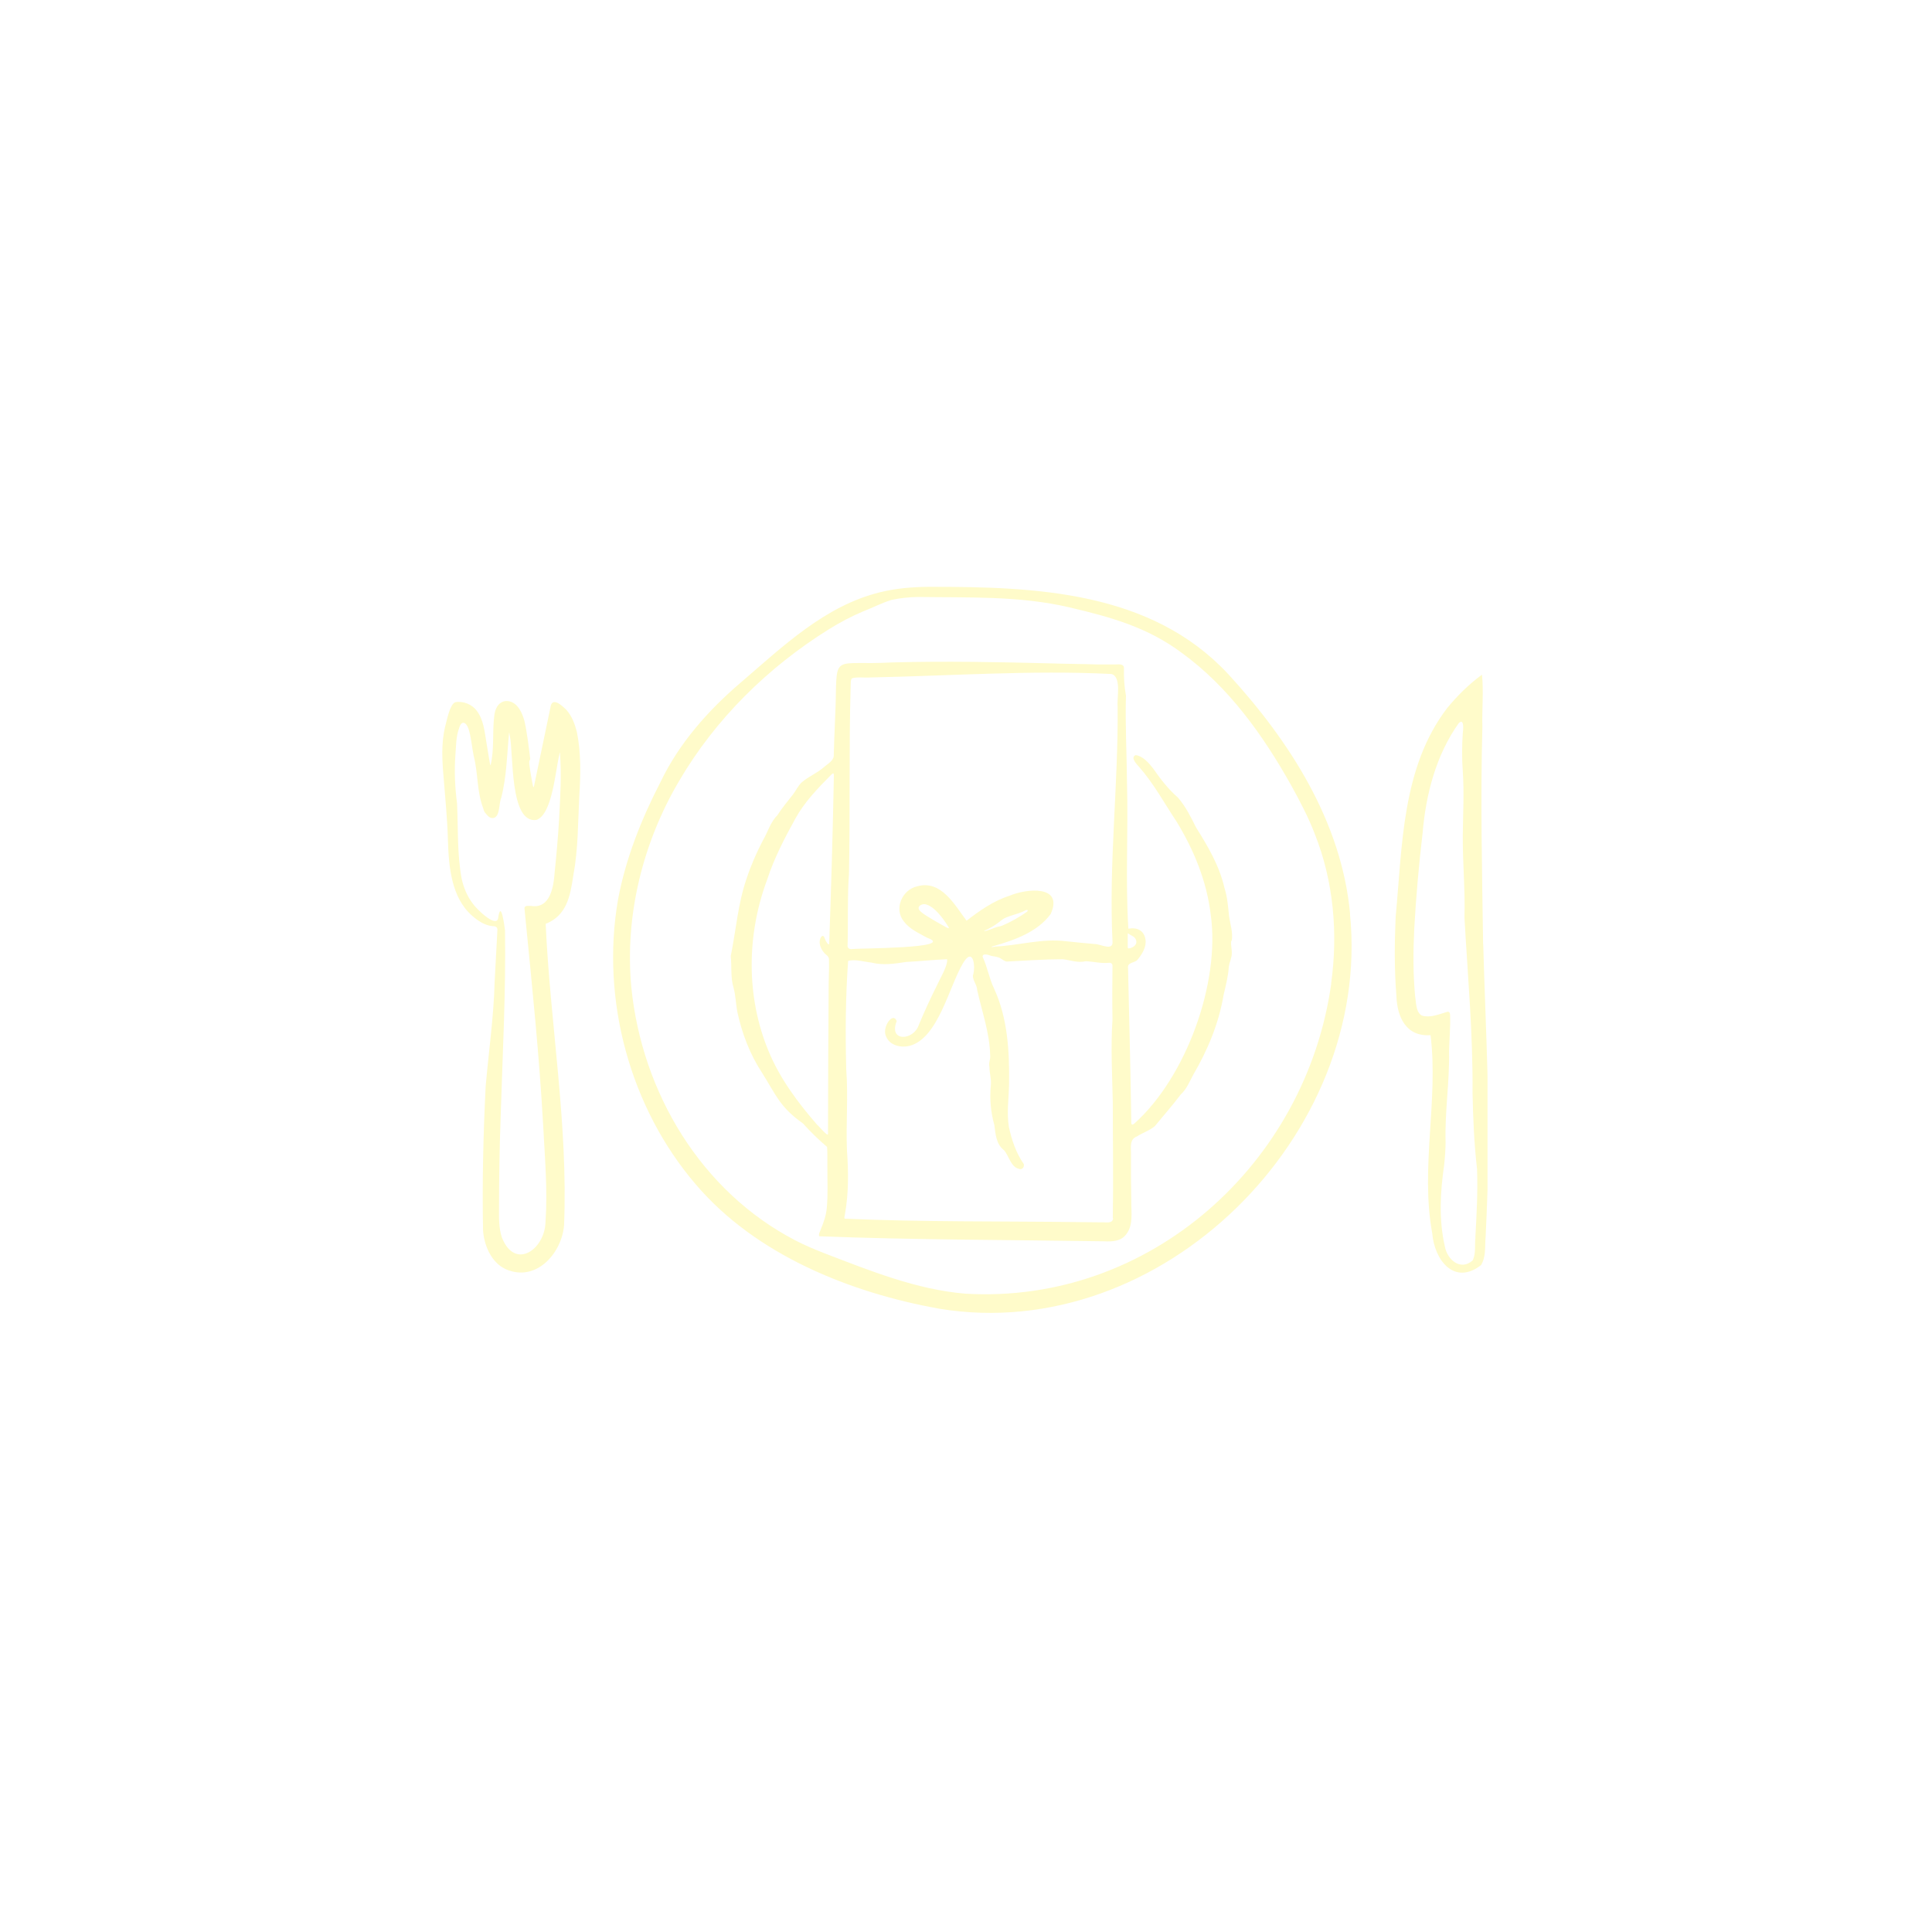
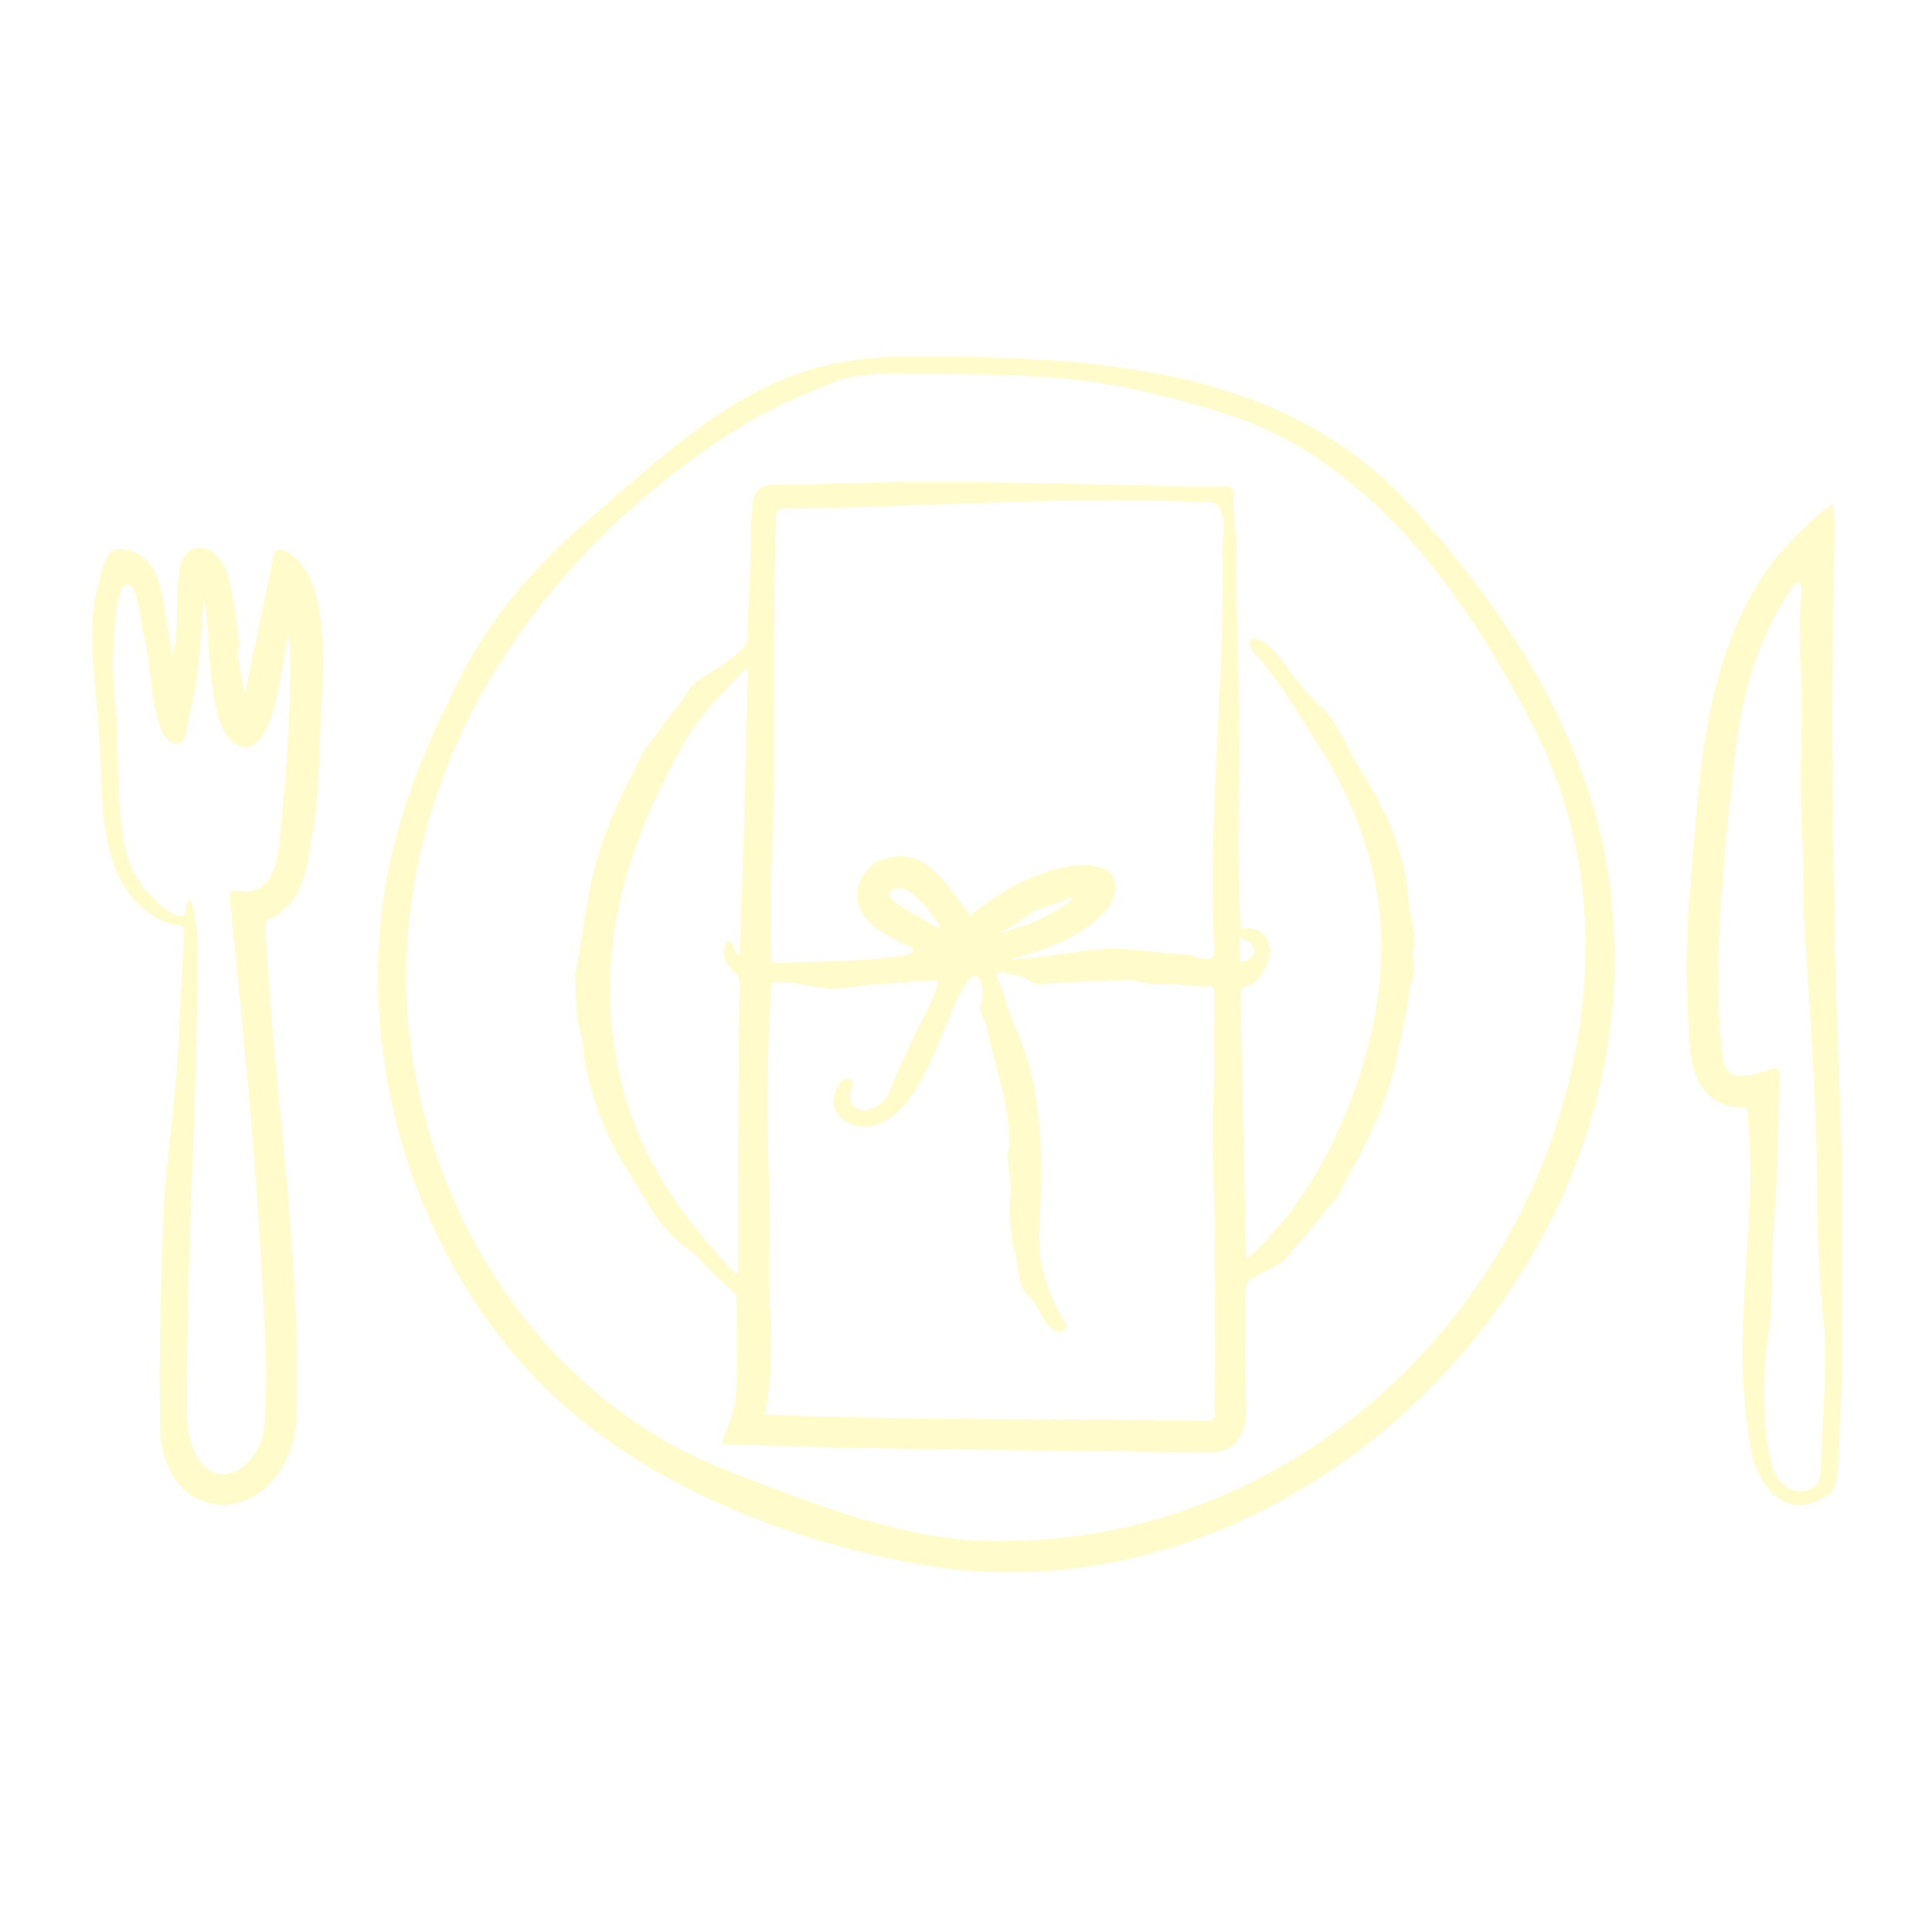
- <svg xmlns="http://www.w3.org/2000/svg" width="192" zoomAndPan="magnify" viewBox="0 0 144 144" height="192" preserveAspectRatio="xMidYMid meet" version="1.0">
+ <svg xmlns="http://www.w3.org/2000/svg" width="192" zoomAndPan="magnify" viewBox="28.87 39.73 86 62.27" height="192" preserveAspectRatio="xMidYMid meet" version="1.0">
  <defs>
    <clipPath id="6befa4f0f5">
      <path d="M 32.871 43.73 L 110.871 43.73 L 110.871 98 L 32.871 98 Z M 32.871 43.73 " clip-rule="nonzero" />
    </clipPath>
  </defs>
  <g clip-path="url(#6befa4f0f5)">
    <path fill="#fffbca" d="M 100.629 68.117 C 99.996 61.246 96.117 55.223 91.543 50.242 C 85.773 44.043 77.164 43.73 69.242 43.738 C 68.023 43.746 66.805 43.848 65.617 44.137 C 61.48 45.145 58.344 48.188 55.191 50.891 C 52.785 52.949 50.621 55.387 49.242 58.266 C 47.805 61.043 46.633 63.988 46.062 67.062 C 44.77 74.52 46.961 82.566 51.855 88.273 C 56.336 93.539 63.379 96.359 70.027 97.547 C 86.578 100.262 102.27 84.609 100.621 68.133 L 100.621 68.117 Z M 99.223 73.309 C 97.344 86.742 85.695 97.242 71.941 96.422 C 68.289 96.117 64.82 94.703 61.41 93.395 C 60.707 93.121 60.012 92.824 59.336 92.48 C 52.246 88.824 47.836 81.41 47.055 73.582 C 46.555 68.25 47.906 62.801 50.621 58.203 C 53.332 53.574 57.25 49.727 61.785 46.898 C 62.605 46.391 63.449 45.941 64.34 45.566 C 65.07 45.285 65.727 44.934 66.445 44.715 C 67.094 44.574 67.766 44.504 68.43 44.496 C 72.207 44.551 75.992 44.402 79.676 45.262 C 82.77 45.988 85.523 46.742 88.109 48.68 C 91.59 51.215 94.141 54.801 96.227 58.516 C 96.875 59.695 97.508 60.879 97.988 62.137 C 99.395 65.656 99.738 69.562 99.215 73.293 L 99.215 73.309 Z M 91.809 70.113 C 91.902 69.508 91.707 68.922 91.613 68.336 C 91.535 67.602 91.488 66.883 91.262 66.172 C 90.887 64.535 90.043 63.098 89.152 61.684 C 88.762 60.902 88.371 60.102 87.789 59.438 C 87.062 58.805 86.492 58.062 85.945 57.273 C 85.625 56.859 85.172 56.344 84.641 56.281 C 84.234 56.469 84.719 56.953 84.898 57.156 C 85.992 58.398 86.781 59.867 87.695 61.238 C 88.988 63.355 89.941 65.68 90.238 68.156 C 90.965 73.254 88.402 80.277 84.578 83.715 C 84.461 83.816 84.328 83.918 84.32 83.66 C 84.266 79.816 84.164 75.992 84.078 72.16 C 84.008 71.715 84.555 71.785 84.773 71.543 C 85.125 71.129 85.469 70.566 85.375 70.012 C 85.266 69.336 84.727 69.102 84.102 69.219 C 83.875 65.664 84.102 61.957 84 58.352 C 83.984 56.188 83.859 54.012 83.922 51.848 C 83.797 51.176 83.758 50.508 83.773 49.82 C 83.789 49.469 83.41 49.516 83.16 49.523 C 82.668 49.523 82.191 49.523 81.715 49.523 C 80.691 49.484 79.434 49.484 78.359 49.445 C 74.391 49.344 70.426 49.266 66.453 49.375 C 62.098 49.617 62.371 48.617 62.285 52.449 C 62.246 53.707 62.176 54.965 62.145 56.219 C 62.191 56.688 61.707 56.914 61.418 57.172 C 60.91 57.625 60.27 57.867 59.766 58.305 C 59.492 58.547 59.344 58.898 59.125 59.188 C 58.727 59.703 58.289 60.211 57.938 60.77 C 57.414 61.285 57.234 62.012 56.867 62.629 C 56.383 63.559 55.961 64.52 55.633 65.523 C 54.996 67.383 54.855 69.359 54.465 71.262 C 54.551 72.035 54.441 72.832 54.668 73.598 C 54.84 74.207 54.84 74.844 54.965 75.461 C 55.312 77.039 55.891 78.57 56.773 79.918 C 57.852 81.629 58.117 82.512 59.852 83.738 C 60.402 84.352 61.02 84.953 61.645 85.484 C 61.684 85.859 61.66 86.531 61.668 86.984 C 61.66 88 61.723 89.035 61.621 90.059 C 61.574 90.59 61.395 91.082 61.199 91.574 C 61.152 91.746 60.98 91.98 61.066 92.145 C 68.117 92.418 75.234 92.41 82.301 92.52 C 82.879 92.551 83.555 92.52 83.93 92.012 C 84.484 91.316 84.312 90.371 84.32 89.551 C 84.297 88.352 84.289 87.156 84.297 85.953 C 84.297 85.484 84.188 84.914 84.727 84.711 C 85.172 84.422 85.695 84.266 86.086 83.926 C 86.719 83.145 87.398 82.387 88 81.582 C 88.441 81.184 88.652 80.637 88.934 80.113 C 90.012 78.273 90.848 76.266 91.199 74.16 C 91.363 73.457 91.543 72.77 91.59 72.043 C 91.637 71.723 91.793 71.426 91.809 71.113 C 91.832 70.785 91.723 70.457 91.77 70.129 L 91.77 70.113 Z M 84.102 69.586 C 84.258 69.711 84.469 69.758 84.594 69.918 C 84.891 70.324 84.5 70.66 84.109 70.691 C 84.062 70.684 84.055 70.629 84.055 70.582 C 84.055 70.285 84.055 69.988 84.055 69.695 C 84.055 69.656 84.039 69.555 84.102 69.57 Z M 63.277 65.25 C 63.371 60.559 63.27 55.836 63.402 51.137 C 63.418 50.953 63.379 50.68 63.504 50.555 C 63.91 50.438 64.465 50.531 64.906 50.492 C 70.879 50.375 76.852 49.938 82.824 50.234 C 83.617 50.414 83.23 52.051 83.301 52.676 C 83.355 58.594 82.637 64.262 82.918 70.145 C 83.004 70.934 82.02 70.355 81.598 70.363 C 80.879 70.301 80.152 70.23 79.434 70.152 C 77.664 69.934 75.953 70.465 74.195 70.551 C 74.113 70.566 74.004 70.59 73.918 70.59 C 73.832 70.59 74.027 70.512 74.066 70.512 C 75.609 70.074 77.336 69.461 78.312 68.125 C 79.301 65.93 76.477 66.227 75.219 66.773 C 74.043 67.148 73.004 67.883 72.043 68.625 C 71.168 67.469 70.16 65.57 68.383 66.055 C 67.234 66.305 66.602 67.742 67.375 68.688 C 67.812 69.266 68.5 69.555 69.102 69.895 C 71.379 70.699 63.988 70.668 63.512 70.738 C 63.285 70.77 63.137 70.645 63.176 70.41 C 63.223 68.695 63.152 66.961 63.27 65.25 L 63.27 65.234 L 63.27 65.25 Z M 73.355 69.398 C 73.402 69.352 73.543 69.297 73.613 69.258 C 73.934 69.102 74.227 68.914 74.508 68.695 C 74.625 68.602 74.742 68.508 74.875 68.438 C 75.305 68.234 75.781 68.141 76.211 67.961 C 76.312 67.922 76.398 67.859 76.5 67.828 C 76.625 67.797 76.625 67.891 76.539 67.961 C 75.977 68.359 75.352 68.711 74.719 68.984 C 74.555 69.055 74.391 69.055 74.227 69.117 C 73.949 69.219 73.645 69.352 73.355 69.414 Z M 70.707 69.188 C 70.535 69.148 70.371 69.016 70.207 68.938 C 69.824 68.727 69.465 68.516 69.078 68.273 C 68.875 68.141 68.633 68 68.5 67.797 C 68.352 67.523 68.734 67.352 68.969 67.398 C 69.66 67.555 70.301 68.469 70.668 69.047 C 70.684 69.086 70.746 69.156 70.715 69.18 L 70.707 69.18 Z M 60.91 83.84 C 59.469 82.184 58.148 80.418 57.297 78.375 C 55.594 74.293 55.648 69.656 57.188 65.539 C 57.703 63.957 58.477 62.48 59.273 61.027 C 59.961 59.773 60.965 58.742 61.965 57.734 C 62.09 57.609 62.152 57.602 62.152 57.805 C 62.074 61.988 61.949 66.188 61.801 70.363 C 61.715 70.449 61.598 70.191 61.551 70.129 C 61.465 69.973 61.418 69.609 61.215 69.82 C 60.918 70.246 61.215 70.863 61.574 71.16 C 61.676 71.238 61.77 71.332 61.785 71.465 C 61.809 72.168 61.762 72.887 61.762 73.59 C 61.73 77.211 61.723 80.879 61.715 84.492 C 61.754 84.828 60.988 83.871 60.926 83.855 L 60.918 83.855 L 60.918 83.84 Z M 82.965 90.809 C 82.926 91.238 82.395 91.082 82.09 91.105 C 81.629 91.09 80.949 91.105 80.465 91.09 C 74.641 91.012 68.766 91.09 62.965 90.832 C 62.895 90.793 62.965 90.598 62.98 90.488 C 63.254 88.934 63.246 87.359 63.129 85.789 C 63.043 83.762 63.23 81.738 63.074 79.707 C 63.004 77.031 63.02 74.27 63.215 71.621 C 63.73 71.473 64.41 71.691 64.953 71.746 C 65.812 71.965 66.68 71.832 67.539 71.699 C 68.562 71.645 69.574 71.535 70.59 71.496 C 70.66 71.965 70.051 72.957 69.84 73.434 C 69.352 74.41 68.891 75.406 68.477 76.406 C 68.094 77.562 66.203 77.68 66.836 76.109 C 66.555 75.352 65.688 76.617 66.055 77.273 C 66.328 77.93 67.156 78.109 67.789 77.953 C 69.926 77.398 70.723 73.566 71.777 71.793 C 72.527 70.527 72.746 72.02 72.512 72.723 C 72.512 73.098 72.816 73.402 72.832 73.785 C 73.184 75.383 73.762 76.977 73.801 78.641 C 73.848 78.938 73.66 79.227 73.746 79.512 C 73.746 79.988 73.91 80.465 73.848 80.941 C 73.754 81.918 73.848 82.91 74.113 83.855 C 74.203 84.531 74.242 85.281 74.836 85.734 C 75.234 86.188 75.344 87.062 76.055 87.141 C 76.25 87.141 76.352 86.938 76.305 86.758 C 75.727 85.93 75.406 84.969 75.195 83.984 C 75.023 82.902 75.195 81.84 75.211 80.754 C 75.242 78.359 75.109 75.883 74.09 73.676 C 73.723 72.918 73.598 72.074 73.238 71.316 C 73.238 70.996 73.707 71.191 73.887 71.246 C 74.125 71.301 74.359 71.301 74.578 71.434 C 74.727 71.52 74.867 71.652 75.047 71.668 C 76.43 71.598 77.836 71.496 79.223 71.496 C 79.793 71.566 80.332 71.785 80.918 71.645 C 81.504 71.668 82.066 71.824 82.66 71.762 C 82.832 71.746 82.934 71.848 82.918 72.035 C 82.902 73.355 82.895 74.68 82.918 76 C 82.777 78.078 82.902 80.137 82.941 82.223 C 82.941 85.078 82.988 87.898 82.941 90.793 L 82.941 90.809 Z M 42.988 54.535 C 42.848 53.965 42.621 53.371 42.23 52.926 C 41.91 52.605 41.133 51.863 41.023 52.746 C 40.617 54.676 40.219 56.609 39.812 58.547 C 39.789 58.648 39.766 58.727 39.734 58.625 C 39.648 58.234 39.508 57.43 39.453 56.969 C 39.453 56.867 39.438 56.789 39.453 56.742 C 39.469 56.656 39.523 56.633 39.516 56.547 C 39.461 56.031 39.273 54.488 39.086 53.73 C 38.922 53.129 38.609 52.434 37.984 52.277 C 37.562 52.16 37.164 52.395 36.992 52.785 C 36.898 52.973 36.859 53.184 36.836 53.387 C 36.688 54.574 36.852 55.898 36.562 57.039 C 36.539 57.047 36.523 56.945 36.516 56.906 C 36.434 56.367 36.324 55.82 36.246 55.285 C 36.113 54.496 36.043 53.652 35.543 52.988 C 35.191 52.496 34.52 52.23 33.926 52.34 C 33.512 52.535 33.324 53.637 33.168 54.191 C 32.887 55.402 32.949 56.656 33.059 57.883 C 33.184 59.484 33.348 61.074 33.387 62.684 C 33.449 64.621 33.652 66.898 35.168 68.234 C 35.605 68.625 36.129 68.977 36.719 69.031 C 36.977 69.031 37.109 69.117 37.07 69.391 C 37 70.652 36.93 71.918 36.867 73.184 C 36.797 75.812 36.426 78.367 36.199 80.957 C 36.02 84.539 35.934 88.156 36.004 91.73 C 36.098 92.957 36.727 94.305 37.945 94.695 C 40.102 95.438 41.887 93.324 42.043 91.309 C 42.348 83.801 41.008 76.297 40.672 68.859 C 42.254 68.234 42.504 66.766 42.73 65.258 C 43.098 63.301 43.074 61.324 43.176 59.359 C 43.277 57.766 43.316 56.117 42.996 54.551 L 42.996 54.535 Z M 41.668 61.129 C 41.59 62.434 41.473 63.73 41.34 65.027 C 41.27 66.086 41.008 67.75 39.594 67.523 C 39.414 67.531 39.07 67.453 39.094 67.719 C 39.117 68.008 39.148 68.258 39.172 68.539 C 39.672 73.605 40.203 78.789 40.484 83.879 C 40.609 86.297 40.828 88.707 40.656 91.129 C 40.578 93.145 38.375 94.695 37.406 92.23 C 37.172 91.52 37.188 90.754 37.195 90.012 C 37.195 87.82 37.234 85.539 37.312 83.355 C 37.453 78.711 37.711 74.004 37.641 69.352 C 37.602 69.016 37.344 67.07 37.141 68.344 C 37.094 69.328 35.426 67.664 35.23 67.336 C 34.816 66.797 34.559 66.156 34.41 65.5 C 34.066 63.652 34.152 61.738 34.066 59.875 C 33.91 58.695 33.855 57.492 33.941 56.305 C 33.996 55.629 33.98 54.902 34.223 54.262 C 34.387 53.684 34.73 53.785 34.918 54.316 C 35.129 54.973 35.168 55.676 35.309 56.352 C 35.637 57.617 35.535 58.969 36.004 60.211 C 36.051 60.328 36.059 60.441 36.129 60.543 C 36.277 60.707 36.426 60.949 36.664 60.973 C 37.289 61.02 37.164 59.922 37.352 59.484 C 37.766 57.898 37.789 56.219 37.945 54.605 C 37.945 54.59 37.961 54.637 37.977 54.715 C 37.977 54.746 37.977 54.777 37.992 54.809 C 38.289 56.117 37.961 61.395 39.977 61.113 C 41.168 60.723 41.395 57.438 41.684 56.273 C 41.699 56.211 41.707 56.109 41.73 56.086 C 41.871 57.727 41.754 59.445 41.668 61.113 Z M 110.543 70.387 C 110.465 64.973 110.34 59.602 110.488 54.176 C 110.449 52.926 110.59 51.488 110.457 50.289 C 109.496 50.984 108.613 51.863 107.863 52.777 C 104.477 57.203 104.523 63.059 104.023 68.352 C 103.938 70.293 103.922 72.254 104.078 74.191 C 104.125 75.789 104.789 77.281 106.625 77.156 C 107.223 81.988 105.852 87.047 106.75 91.918 C 106.914 93.93 108.402 95.844 110.395 94.289 C 110.777 93.609 110.66 92.949 110.73 92.176 C 110.777 91.168 110.824 90.16 110.855 89.16 C 111.105 82.91 110.723 76.641 110.551 70.395 L 110.551 70.379 Z M 109.973 92.23 C 109.895 92.801 110.027 93.422 109.762 93.945 C 108.871 94.742 107.871 93.906 107.691 92.902 C 107.23 90.895 107.348 88.848 107.637 86.844 C 107.699 86.289 107.738 85.727 107.746 85.164 C 107.676 82.902 108.051 80.629 108.004 78.344 C 108.027 77.453 108.113 76.555 108.082 75.664 C 108.082 75.508 108.02 75.367 107.848 75.422 C 107.23 75.602 106.609 75.883 105.977 75.695 C 105.516 75.438 105.562 74.734 105.477 74.277 C 105.32 72.613 105.328 70.949 105.406 69.281 C 105.539 66.891 105.75 64.48 106.031 62.105 C 106.273 59.211 107.031 56.281 108.73 53.895 C 109.152 53.496 109.059 54.426 109.027 54.645 C 108.965 55.59 108.957 56.539 109.027 57.484 C 109.137 59.062 109.043 60.676 109.027 62.262 C 109.012 64.309 109.215 66.352 109.152 68.391 C 109.395 72.746 109.793 77.086 109.754 81.449 C 109.793 83.355 109.871 85.242 110.09 87.133 C 110.152 88.816 110.059 90.52 109.965 92.199 L 109.965 92.23 Z M 109.973 92.23 " fill-opacity="1" fill-rule="nonzero" />
  </g>
</svg>
